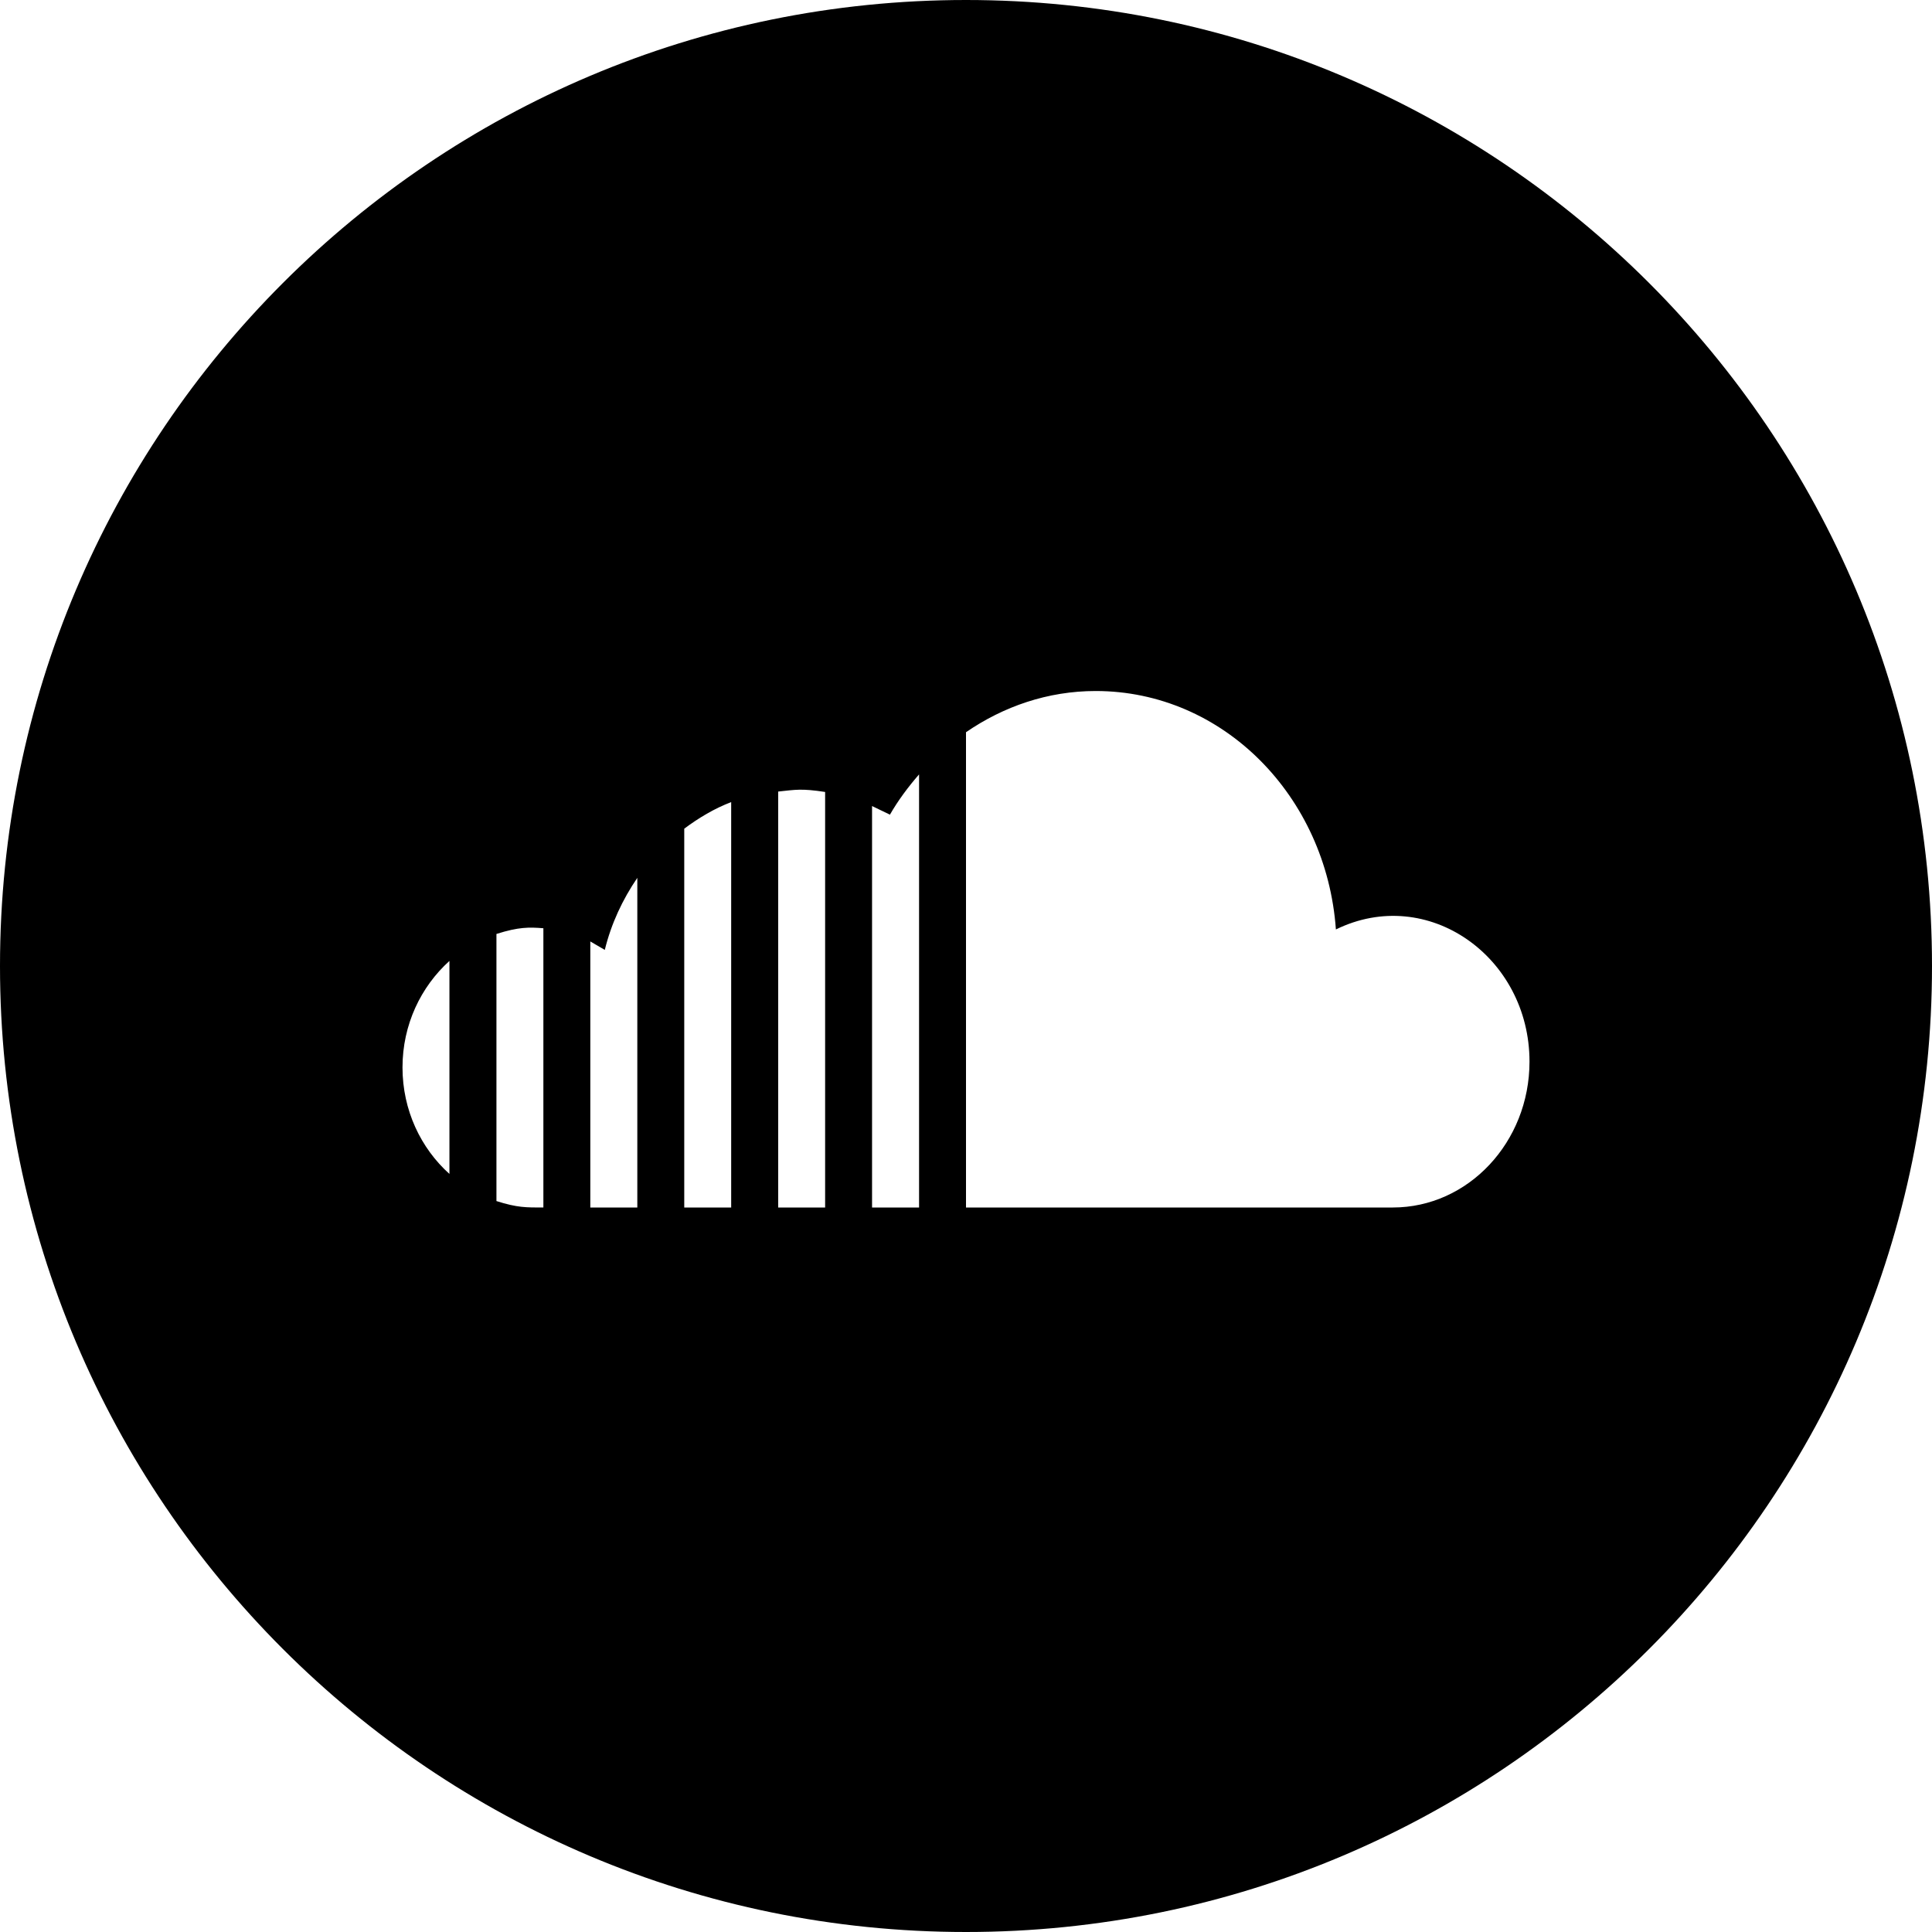
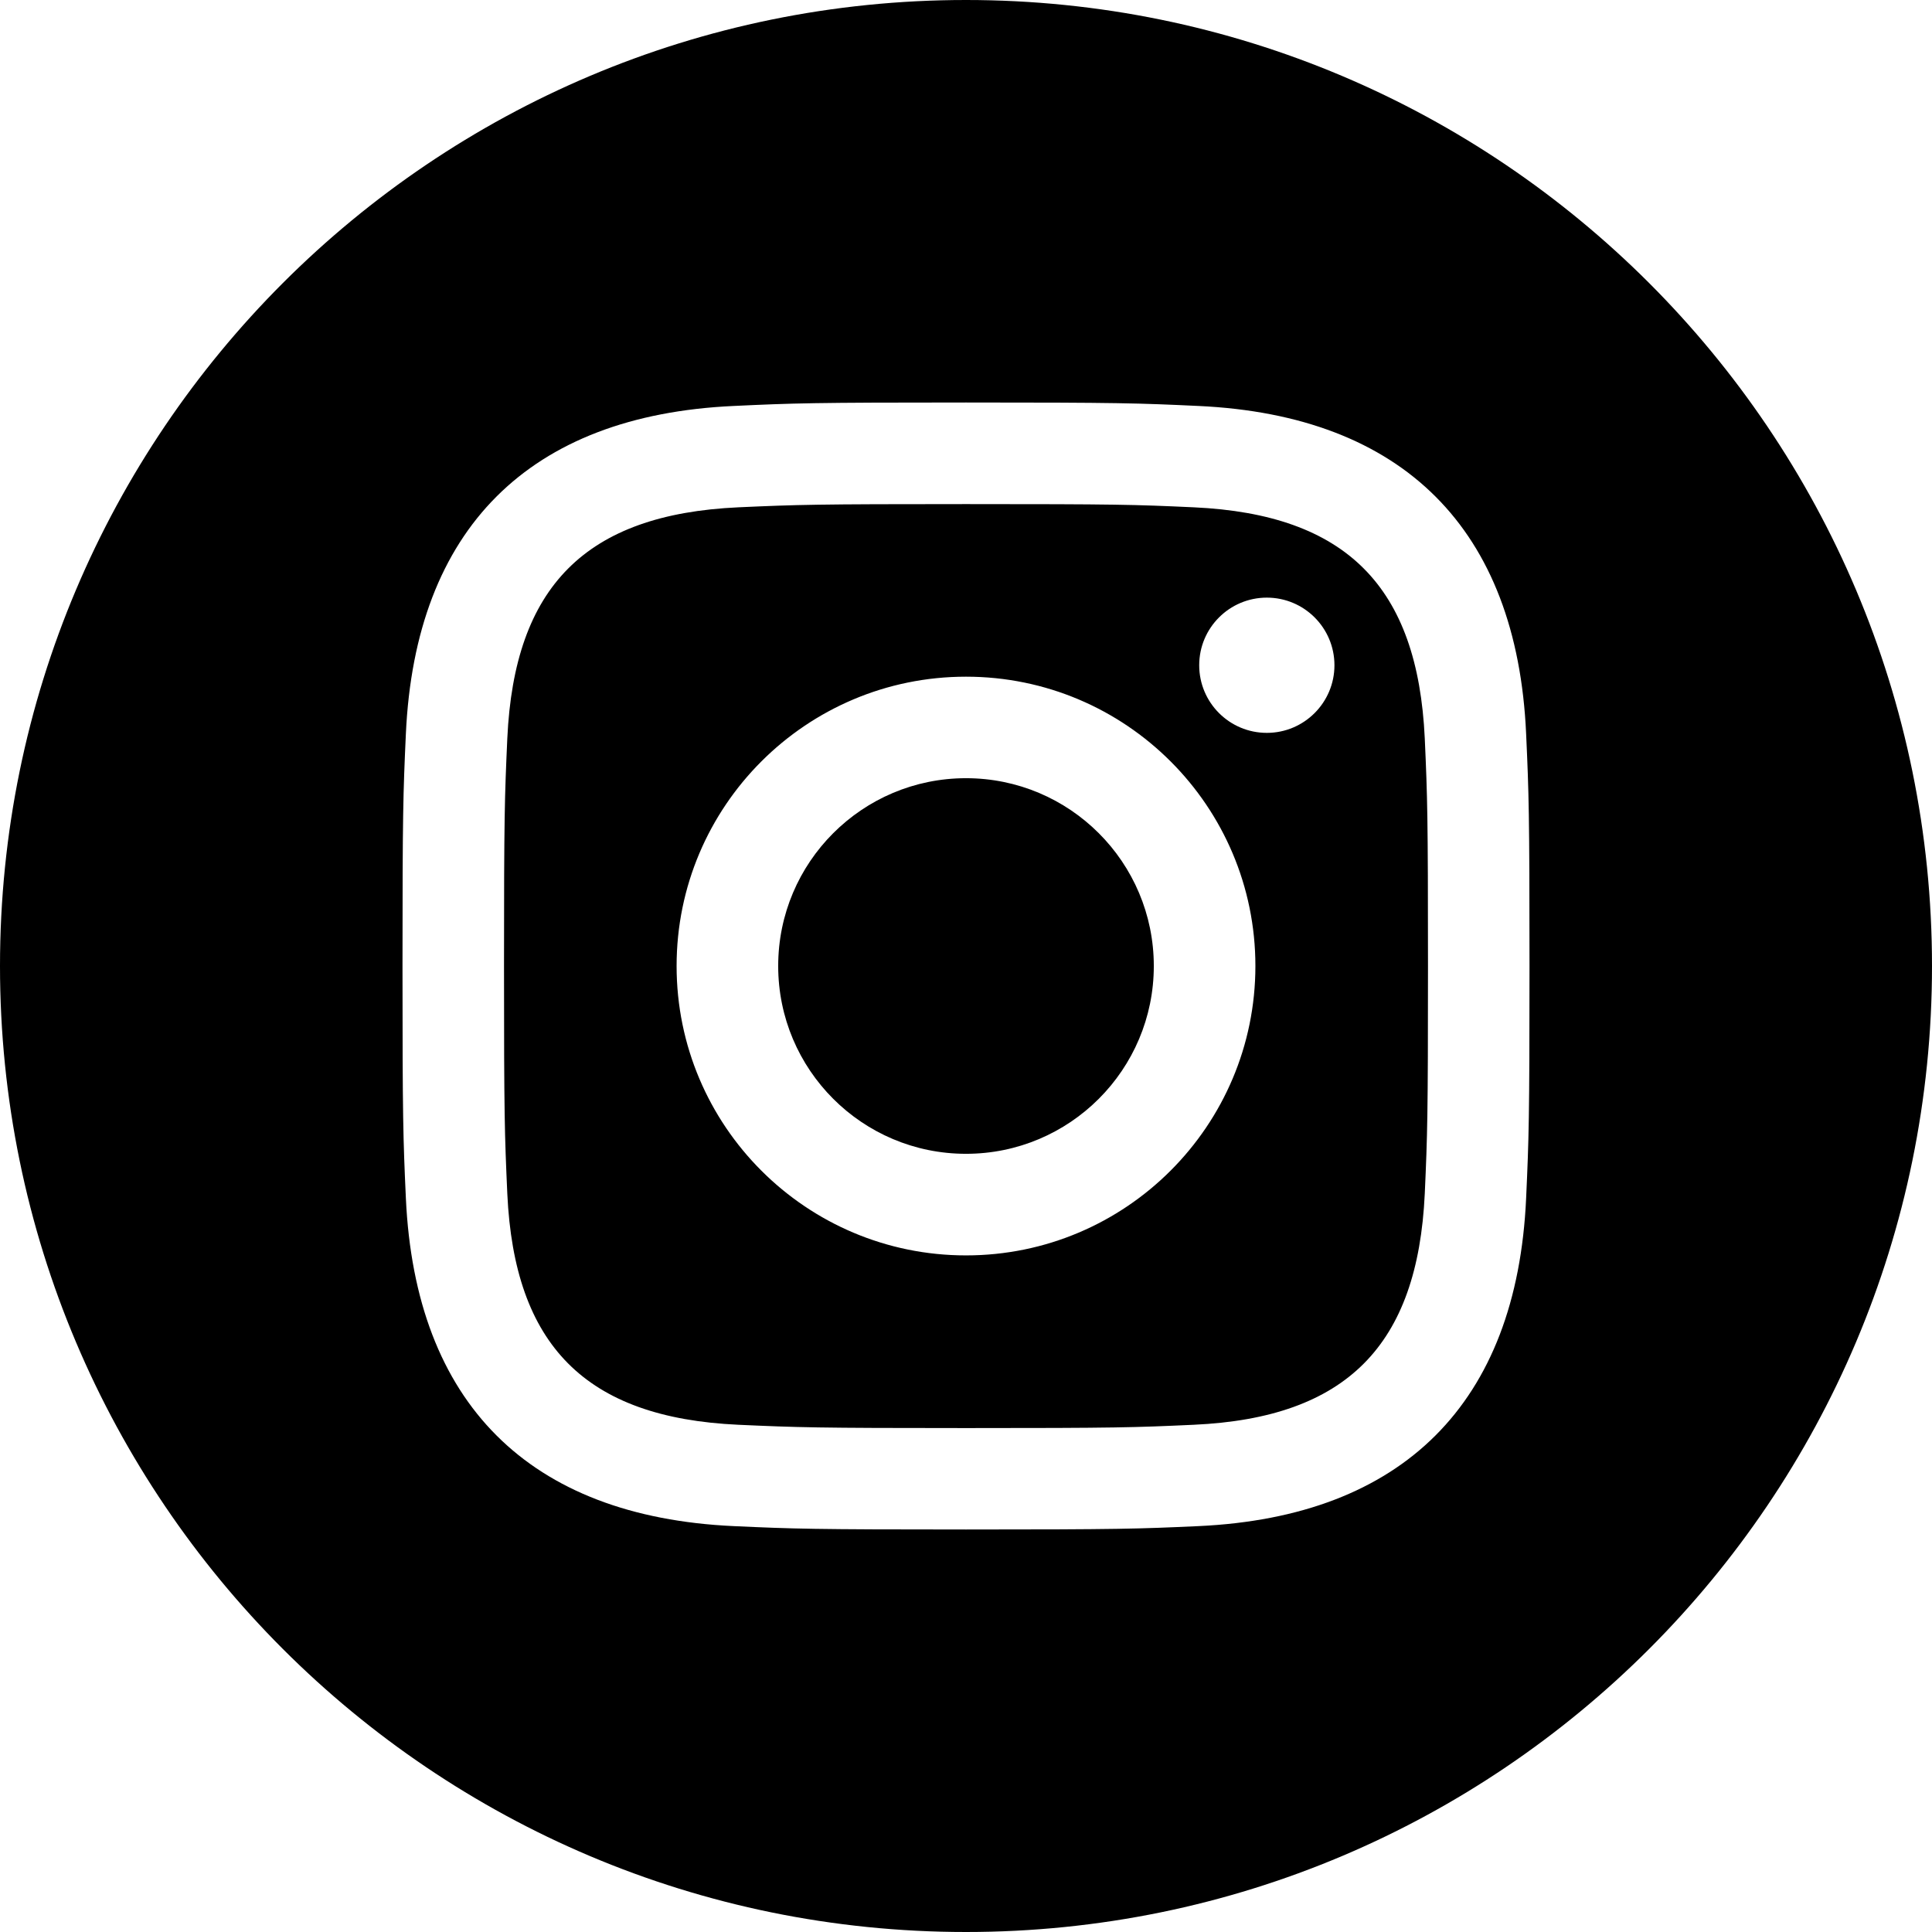
<svg xmlns="http://www.w3.org/2000/svg" width="24" height="24" viewBox="0 0 24 24">
-   <path d="M12 0c-6.627 0-12 5.373-12 12s5.373 12 12 12 12-5.373 12-12-5.373-12-12-12zm-6.417 14.583c-.354-.318-.583-.79-.583-1.323 0-.532.229-1.003.583-1.323v2.646zm1.167.417c-.212 0-.323.003-.583-.08v-3.318c.276-.088.407-.085.583-.071v3.469zm1.167 0h-.584v-3.305l.18.105c.08-.328.222-.628.404-.895v4.095zm1.166 0h-.583v-4.706c.18-.134.373-.25.583-.33v5.036zm1.167 0h-.583v-5.167c.22-.023.286-.04.583.005v5.162zm1.167 0h-.584v-4.987l.222.107c.104-.181.228-.346.362-.5v5.38zm5.885 0h-5.302v-5.904c.465-.32 1.016-.512 1.611-.512 1.583 0 2.866 1.307 2.984 2.962 1.14-.558 2.405.34 2.405 1.642 0 1-.761 1.812-1.698 1.812z" />
+   <path d="M14.829 6.302c-.738-.034-.96-.04-2.829-.04s-2.09.007-2.828.04c-1.899.087-2.783.986-2.87 2.87-.033.738-.041.959-.041 2.828s.008 2.09.041 2.829c.087 1.879.967 2.783 2.87 2.87.737.033.959.041 2.828.041 1.87 0 2.091-.007 2.829-.041 1.899-.086 2.782-.988 2.87-2.87.033-.738.04-.96.04-2.829s-.007-2.09-.04-2.828c-.088-1.883-.973-2.783-2.87-2.87zm-2.829 9.293c-1.985 0-3.595-1.609-3.595-3.595 0-1.985 1.61-3.594 3.595-3.594s3.595 1.609 3.595 3.594c0 1.985-1.61 3.595-3.595 3.595zm3.737-6.491c-.464 0-.84-.376-.84-.84 0-.464.376-.84.84-.84.464 0 .84.376.84.84 0 .463-.376.84-.84.84zm-1.404 2.896c0 1.289-1.045 2.333-2.333 2.333s-2.333-1.044-2.333-2.333c0-1.289 1.045-2.333 2.333-2.333s2.333 1.044 2.333 2.333zm-2.333-12c-6.627 0-12 5.373-12 12s5.373 12 12 12 12-5.373 12-12-5.373-12-12-12zm6.958 14.886c-.115 2.545-1.532 3.955-4.071 4.072-.747.034-.986.042-2.887.042s-2.139-.008-2.886-.042c-2.544-.117-3.955-1.529-4.072-4.072-.034-.746-.042-.985-.042-2.886 0-1.901.008-2.139.042-2.886.117-2.544 1.529-3.955 4.072-4.071.747-.035.985-.043 2.886-.043s2.14.008 2.887.043c2.545.117 3.957 1.532 4.071 4.071.034.747.042.985.042 2.886 0 1.901-.008 2.14-.042 2.886z" />
</svg>
